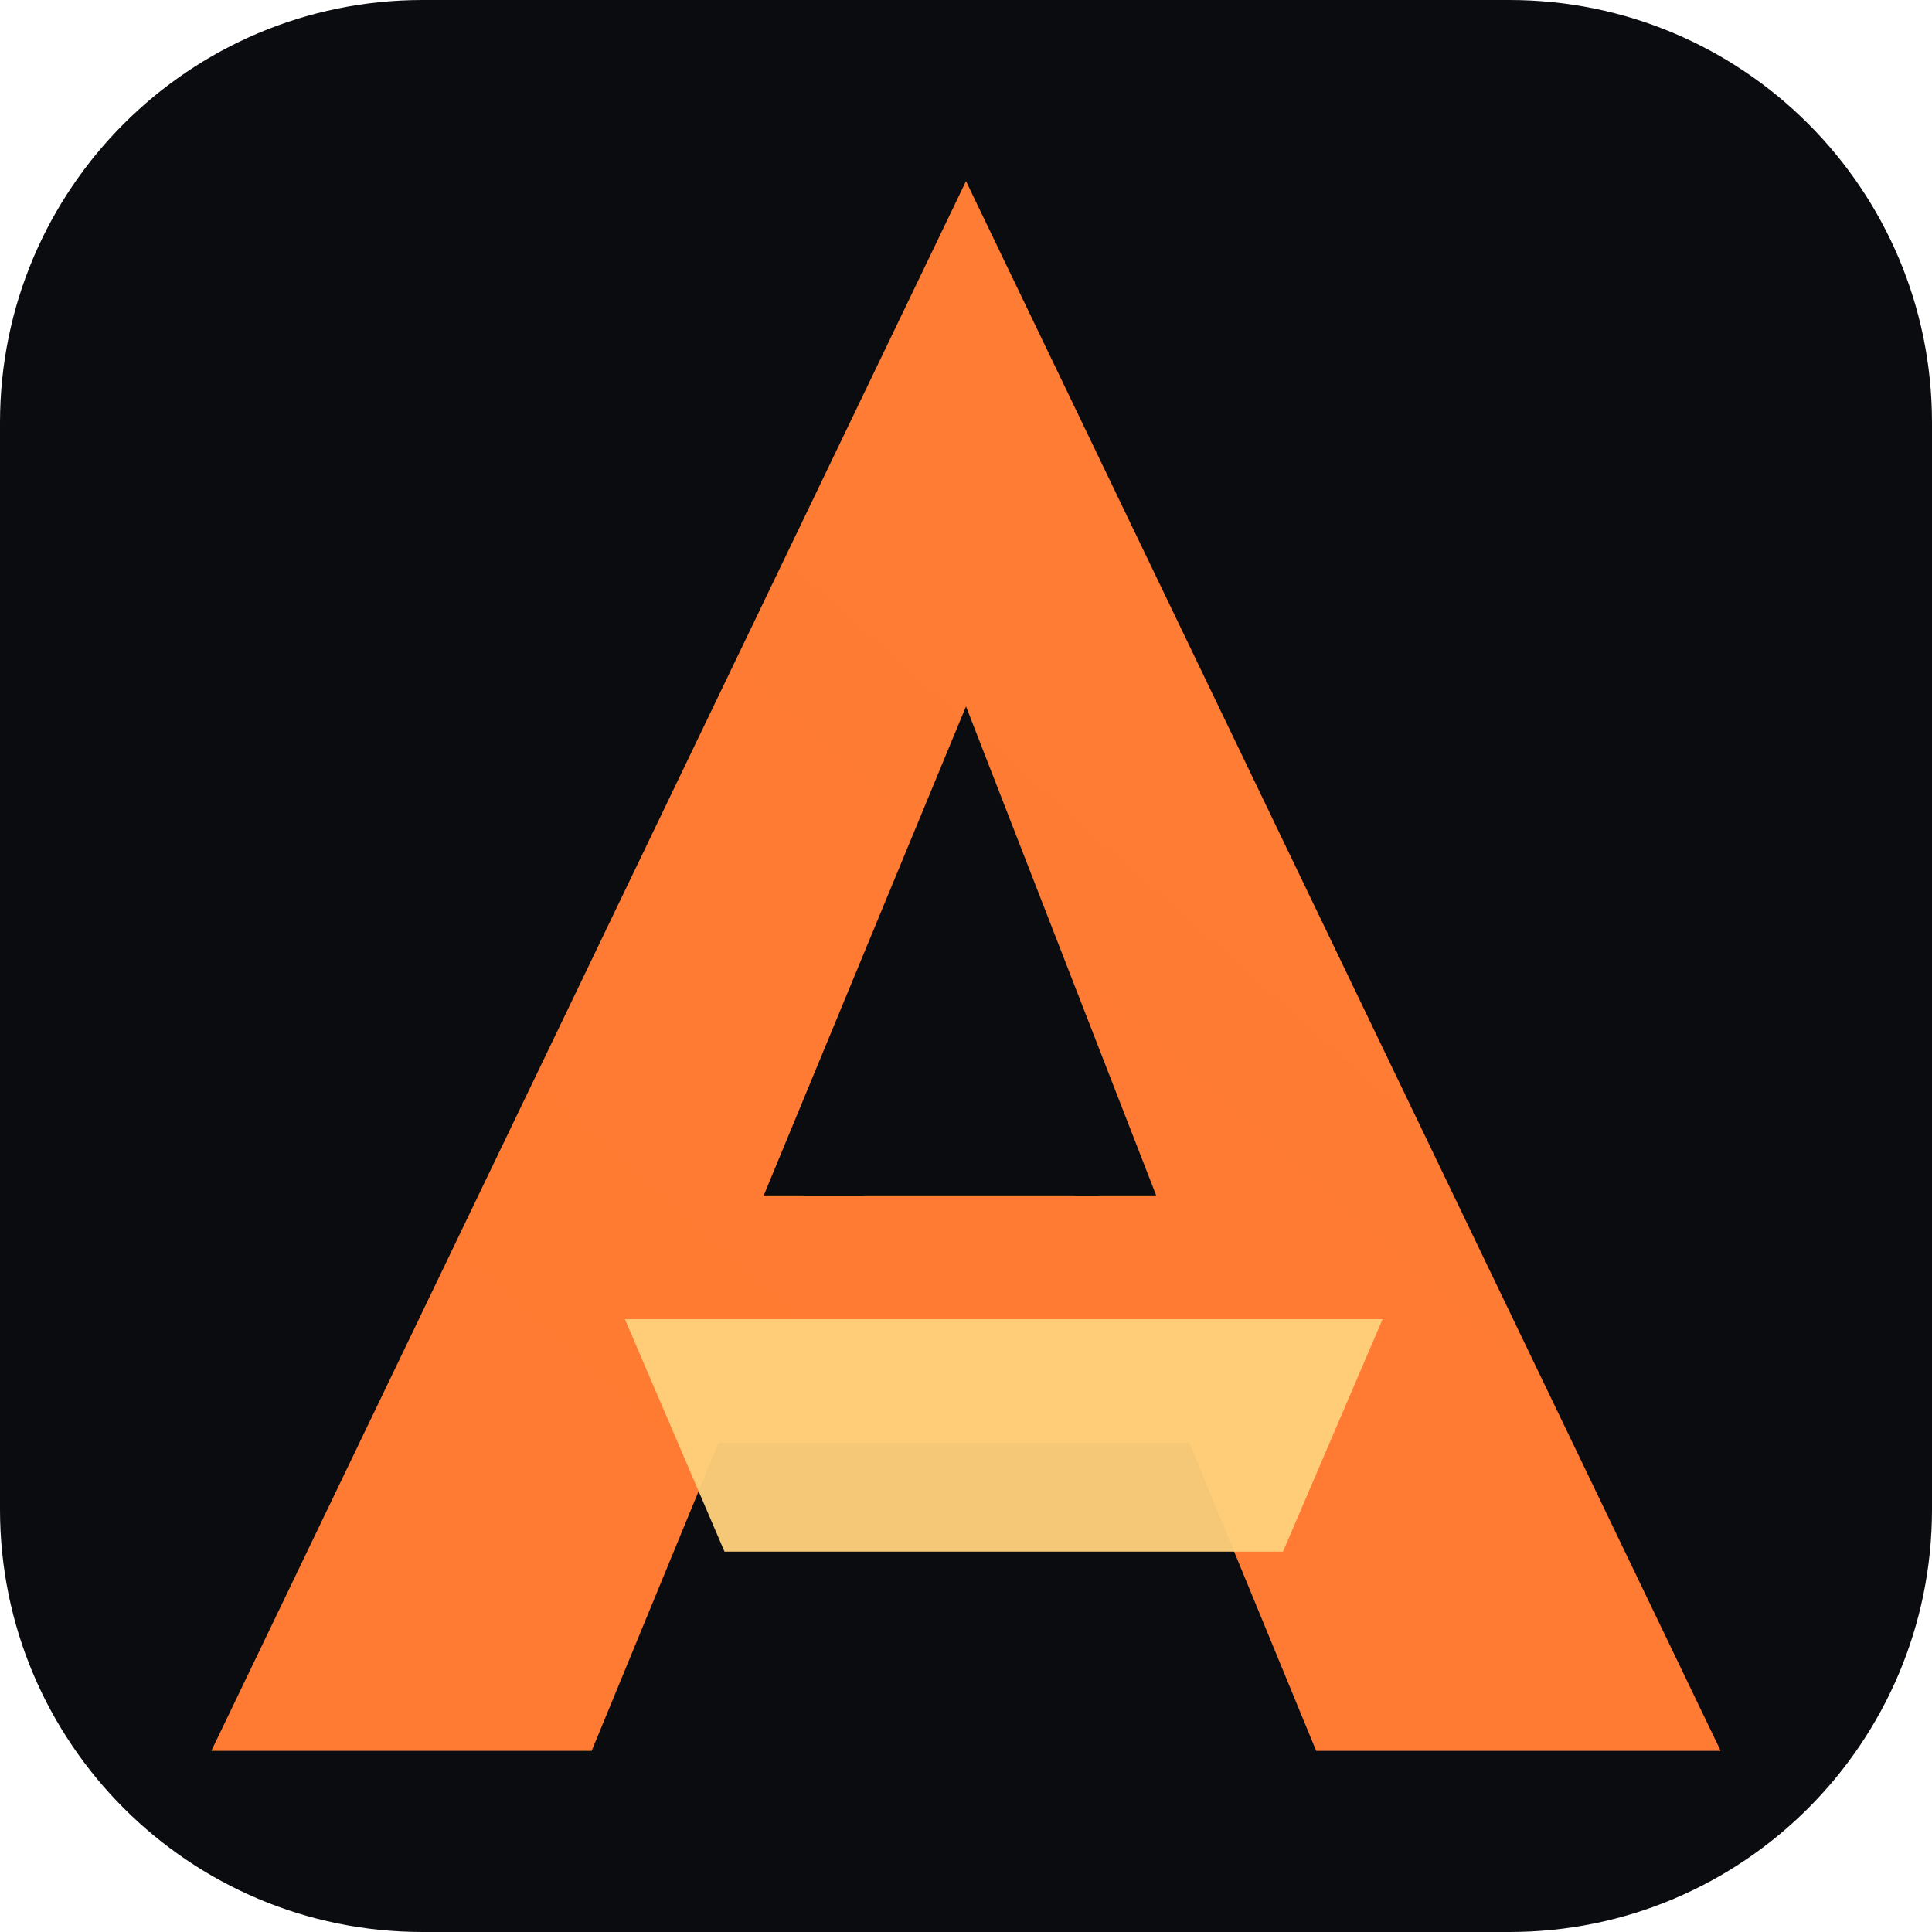
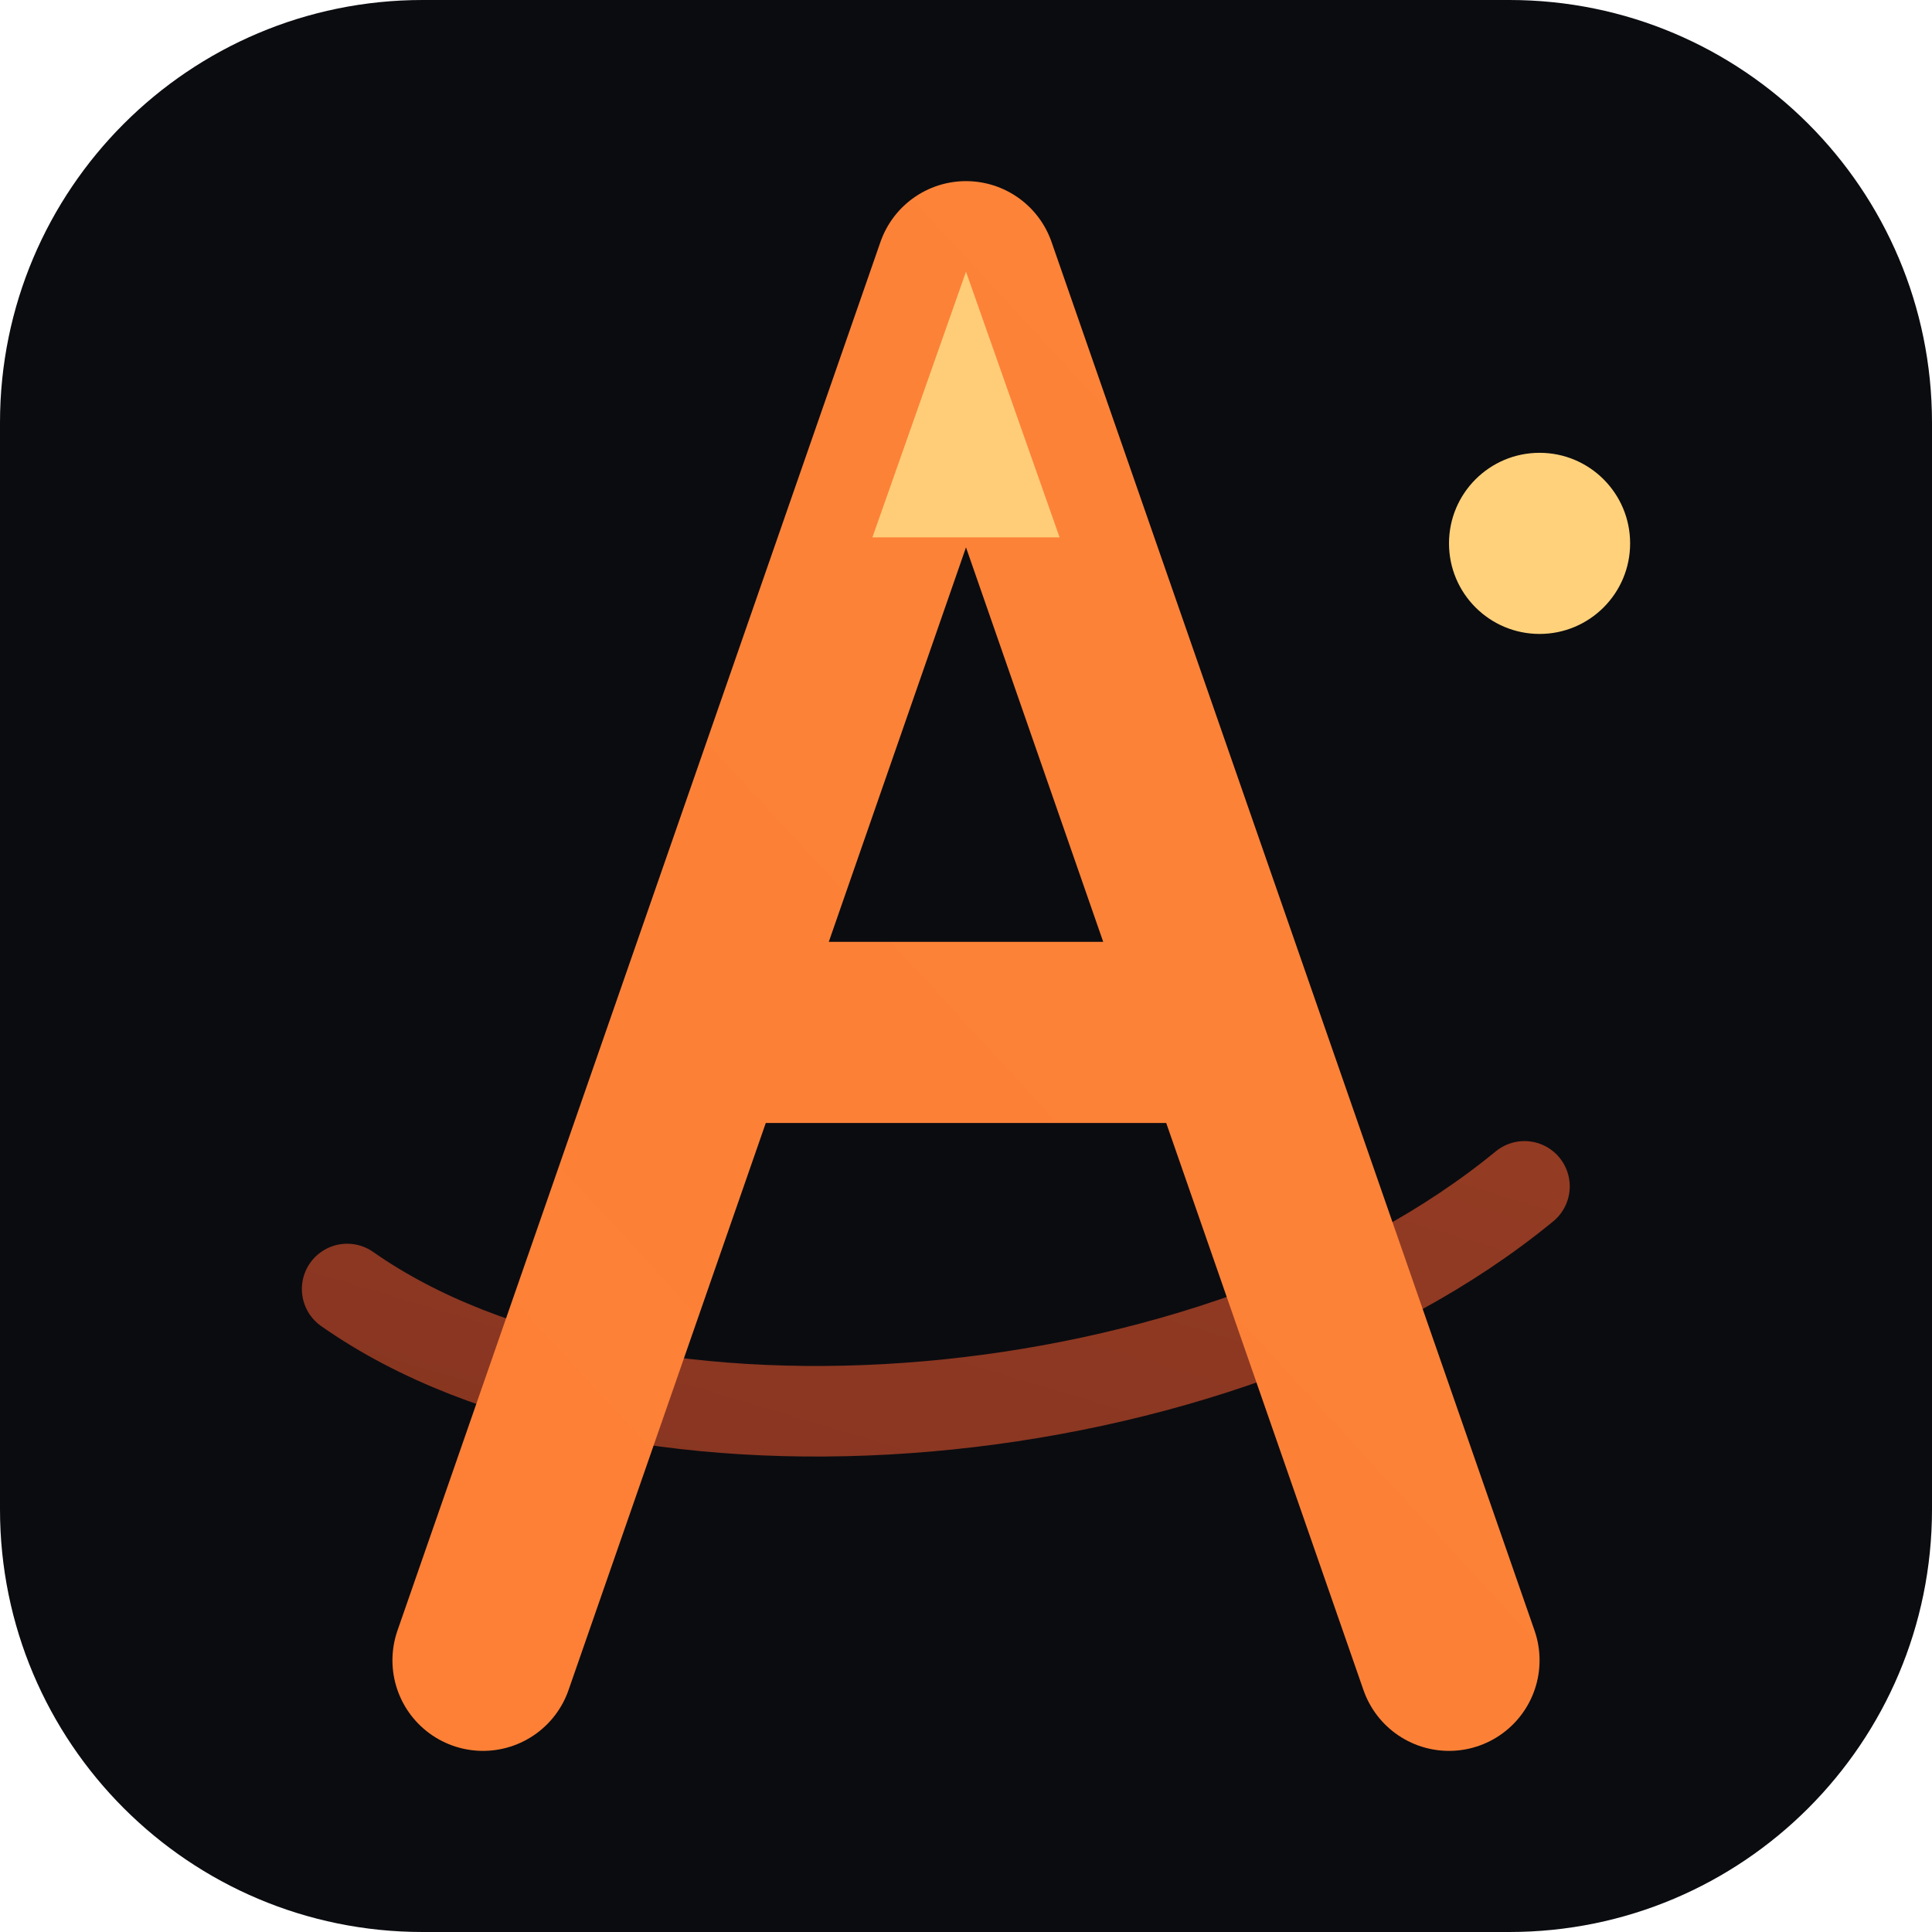
<svg xmlns="http://www.w3.org/2000/svg" viewBox="0 0 64 64">
  <defs>
-     <linearGradient id="astra-mark-gradient" x1="11" x2="53" y1="57" y2="7">
+     <linearGradient id="astra-mark-gradient" x1="14" x2="50" y1="56" y2="8">
      <stop stop-color="#E5362F" />
      <stop offset=".55" stop-color="#FF7A32" />
      <stop offset="1" stop-color="#E8B85C" />
    </linearGradient>
+     <linearGradient id="astra-orbit-gradient" x1="11" x2="55" y1="46" y2="18">
+       <stop stop-color="#E5362F" stop-opacity=".1" />
+       <stop offset=".55" stop-color="#FF7A32" stop-opacity=".95" />
+       <stop offset="1" stop-color="#FFD17B" stop-opacity=".18" />
+     </linearGradient>
  </defs>
  <rect width="64" height="64" rx="14" fill="#0B0C10" />
-   <path fill="url(#astra-mark-gradient)" d="M32 6 57 58H43.6l-4.2-10.2H23.8L19.6 58H7L32 6Zm0 17.4-6.7 16.2h10.3L32 30.8l-3.4 8.8h9.7L32 23.4Z" />
-   <path fill="#0B0C10" d="m26.6 39.6 4.9-12.2 4.9 12.2h-9.8Z" />
-   <path fill="#FFD17B" d="M20.7 43.7h25.1l-3.3 7.7H24l-3.3-7.7Z" opacity=".95" />
+   <path d="M11.5 42.7c9.4 6.6 28.9 4.9 39-3.4" fill="none" stroke="url(#astra-orbit-gradient)" stroke-linecap="round" stroke-width="3" />
+   <path d="M16 55 32 9l16 46M23.6 34.2h16.8" fill="none" stroke="url(#astra-mark-gradient)" stroke-linecap="round" stroke-linejoin="round" stroke-width="6" />
+   <path d="m32 9 3.1 8.8h-6.2L32 9Z" fill="#FFD17B" opacity=".95" />
+   <circle cx="51" cy="18" r="3" fill="#FFD17B" />
</svg>
